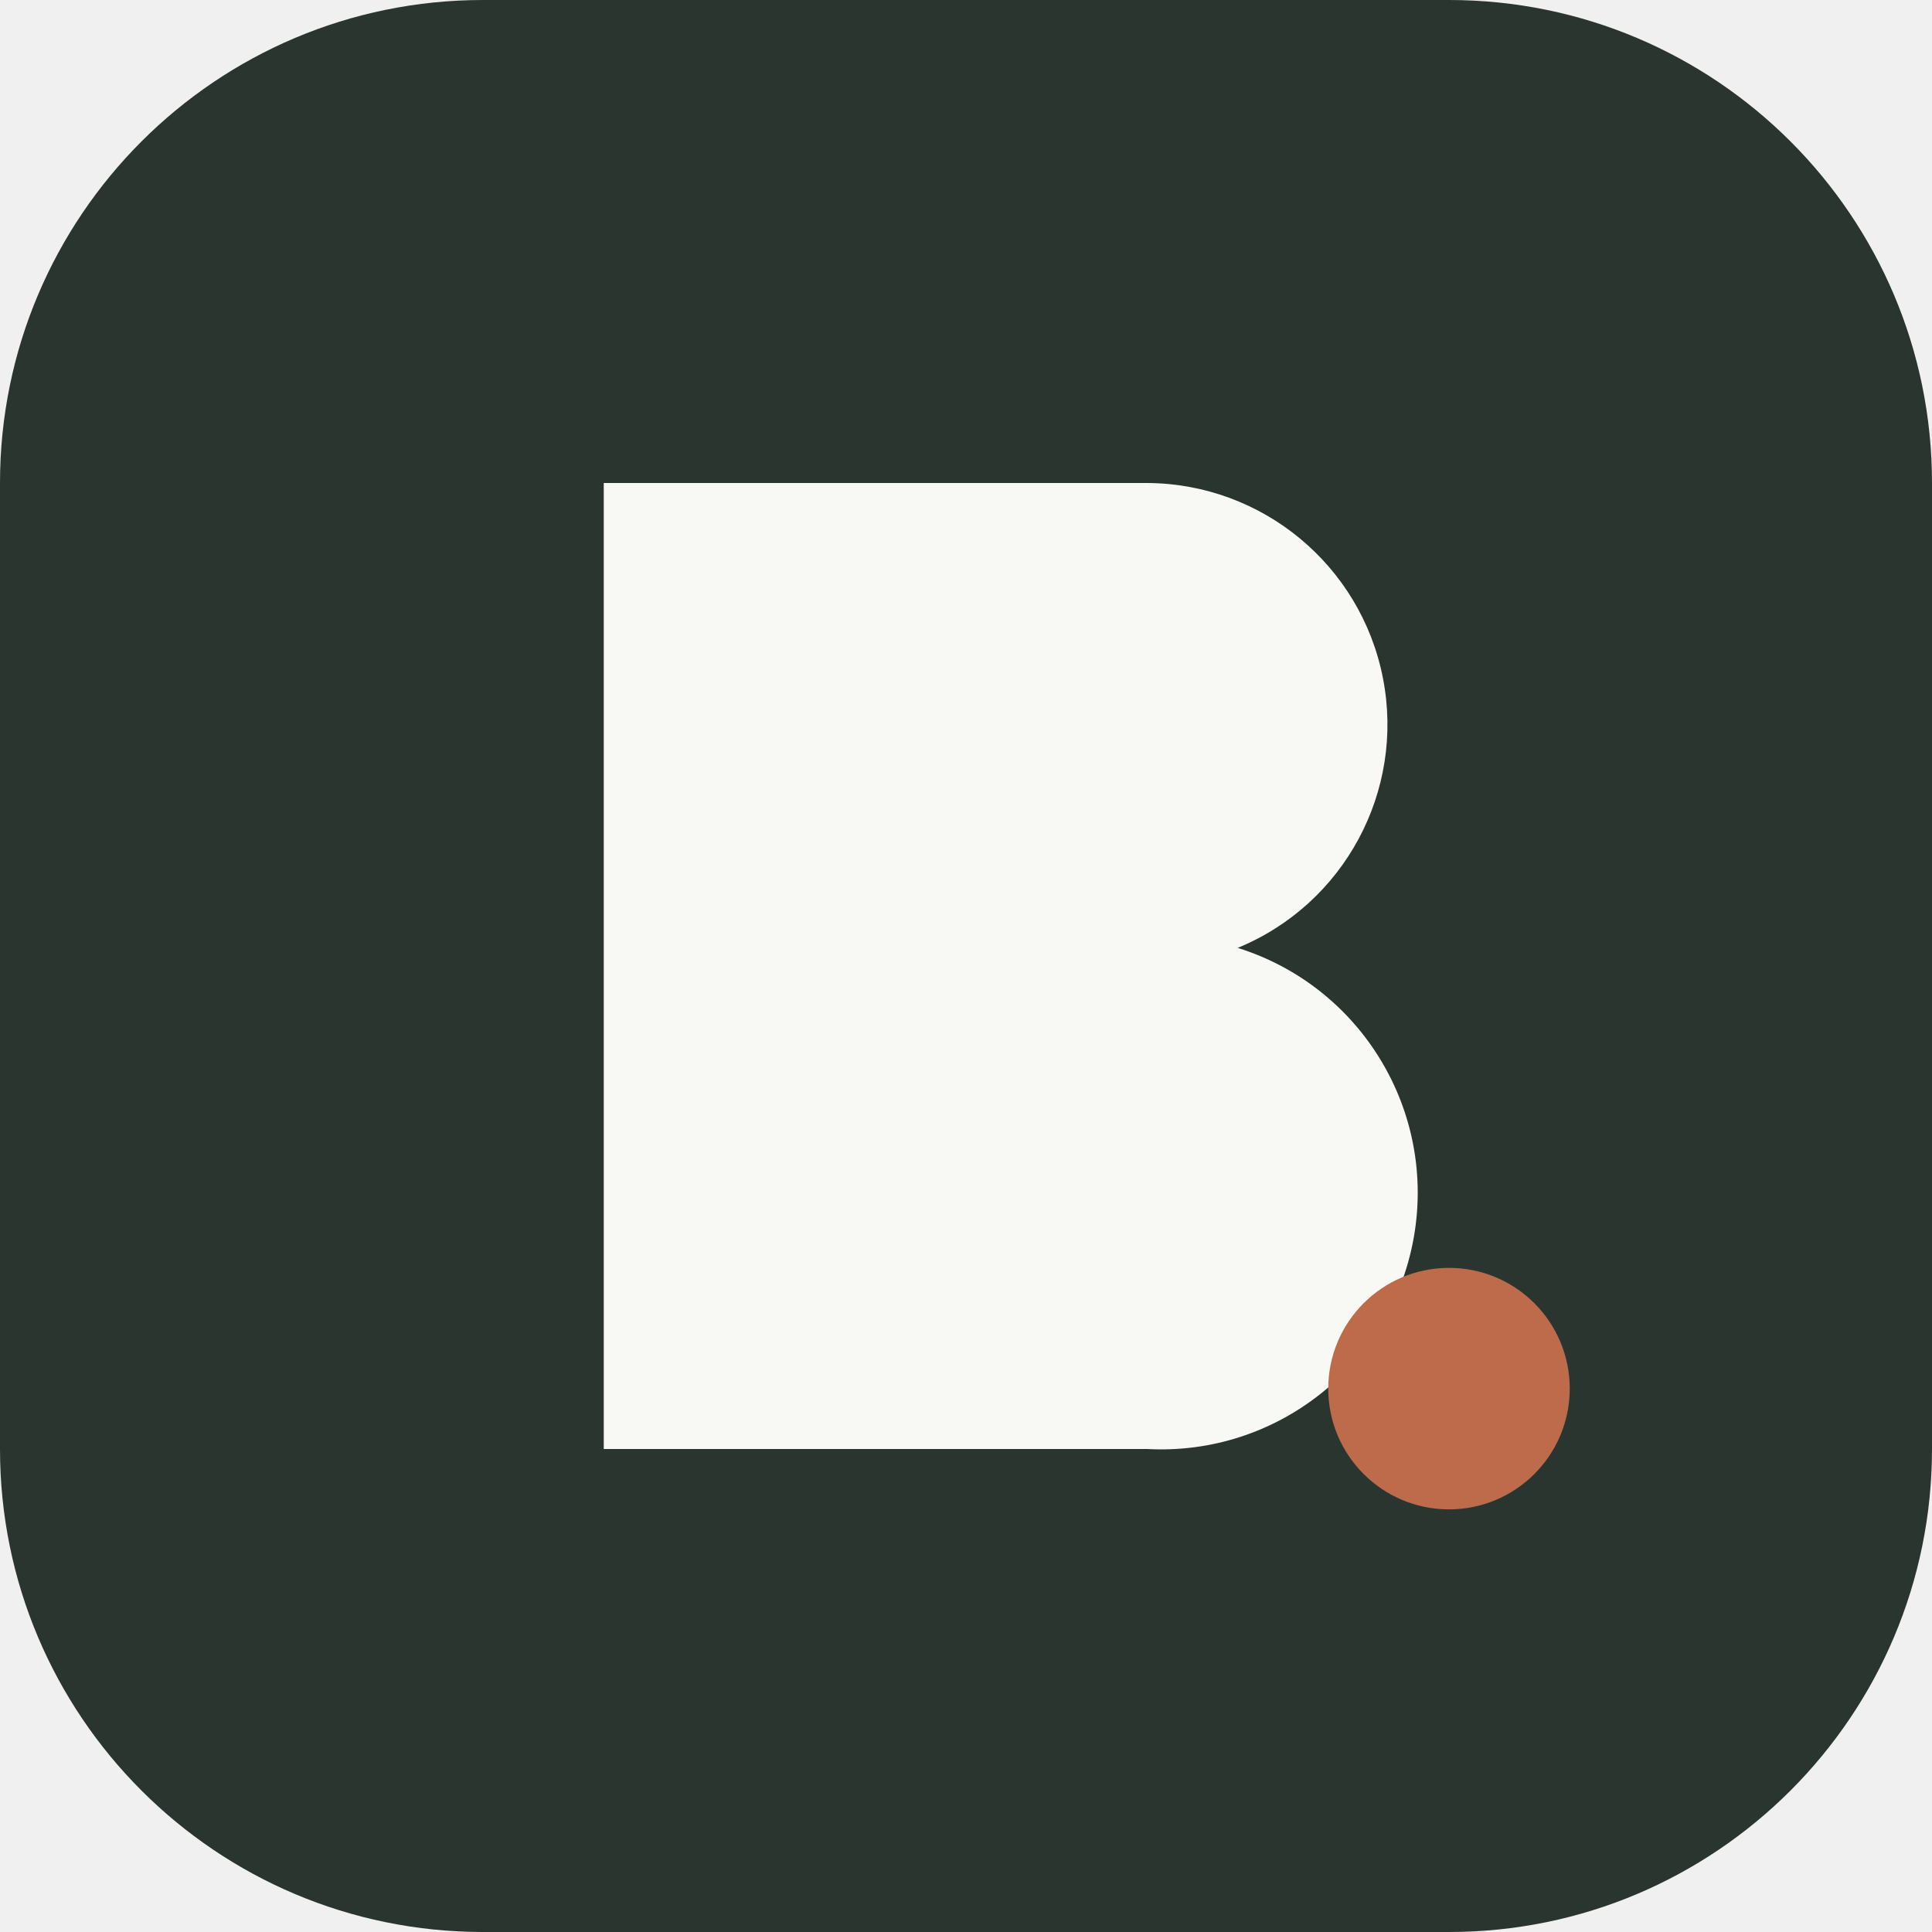
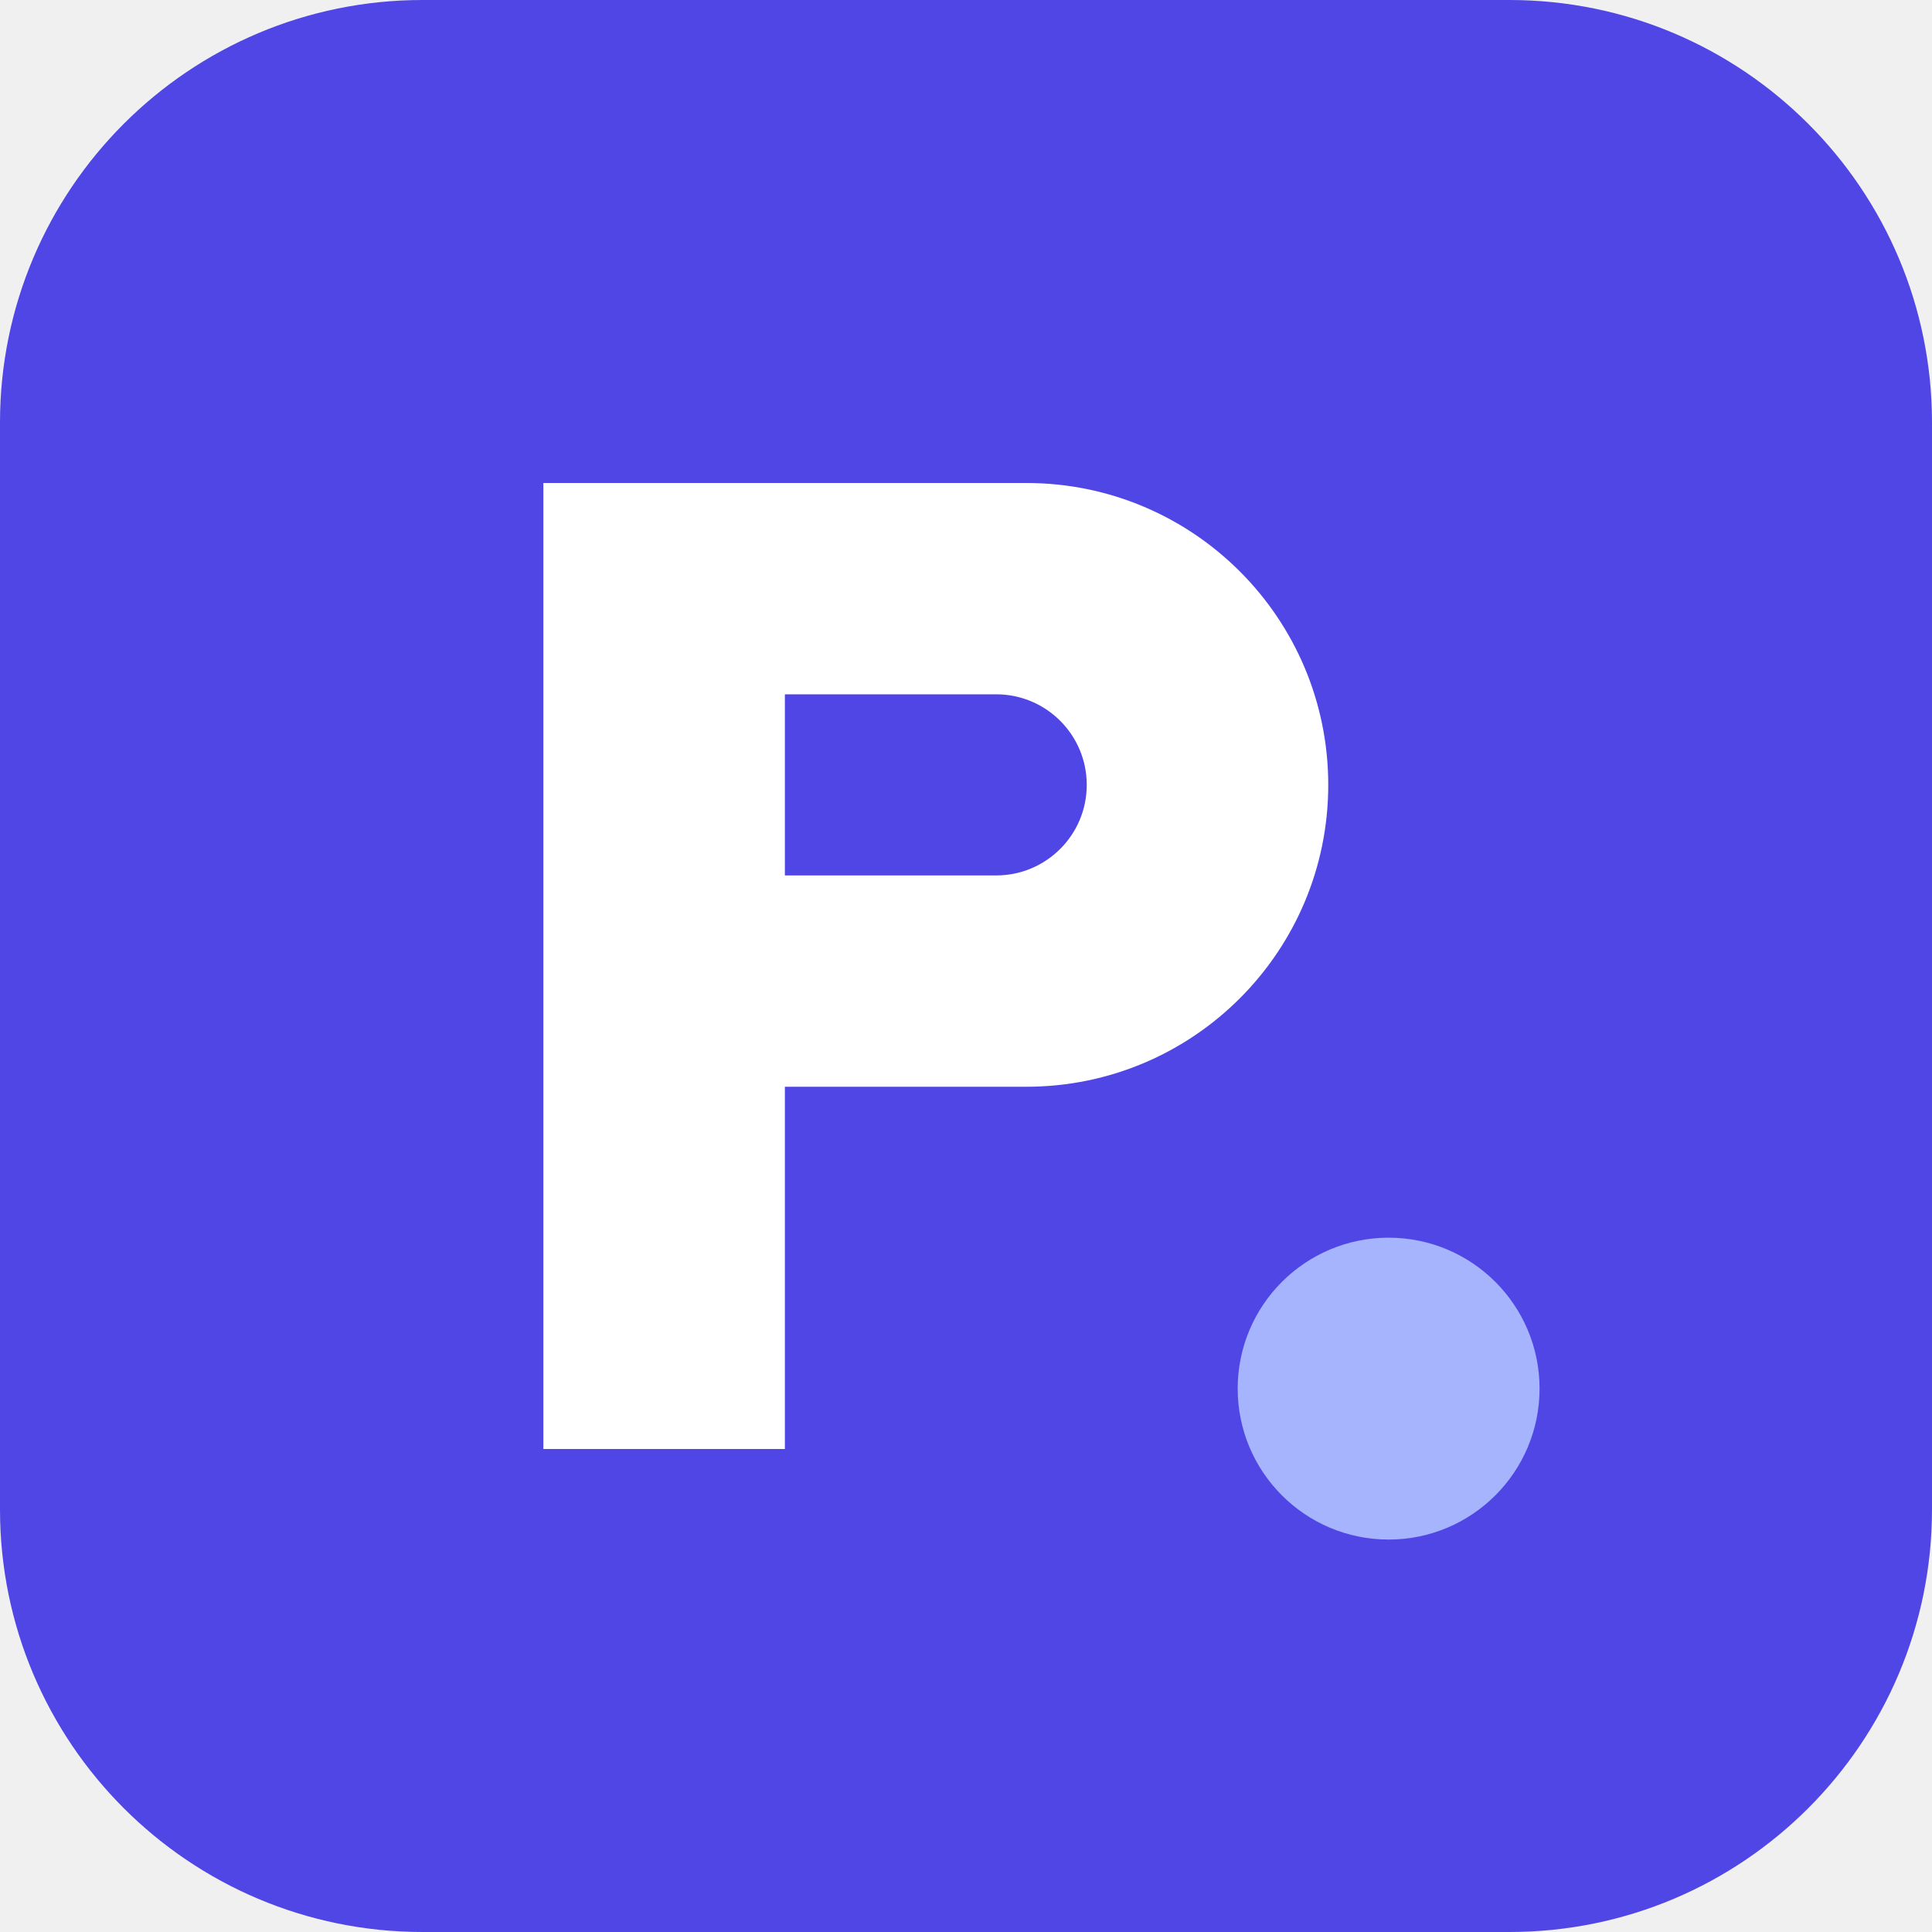
<svg xmlns="http://www.w3.org/2000/svg" viewBox="0 0 64 64">
-   <rect width="64" height="64" rx="16" fill="#29352e" />
-   <path d="M20 16h18a8 8 0 0 1 3 15.4A8.5 8.5 0 0 1 38 48H20z" fill="#f8f8f5" />
-   <circle cx="48" cy="46" r="4" fill="#bd6b4a" />
+   <rect width="64" height="64" rx="14" fill="#4f46e5" />
+   <path d="M18 16h16a10 10 0 0 1 0 20H26v12h-8V16Zm8 7v6h7a3 3 0 0 0 0-6h-7Z" fill="#fff" />
+   <circle cx="46" cy="46" r="5" fill="#a5b4fc" />
</svg>
